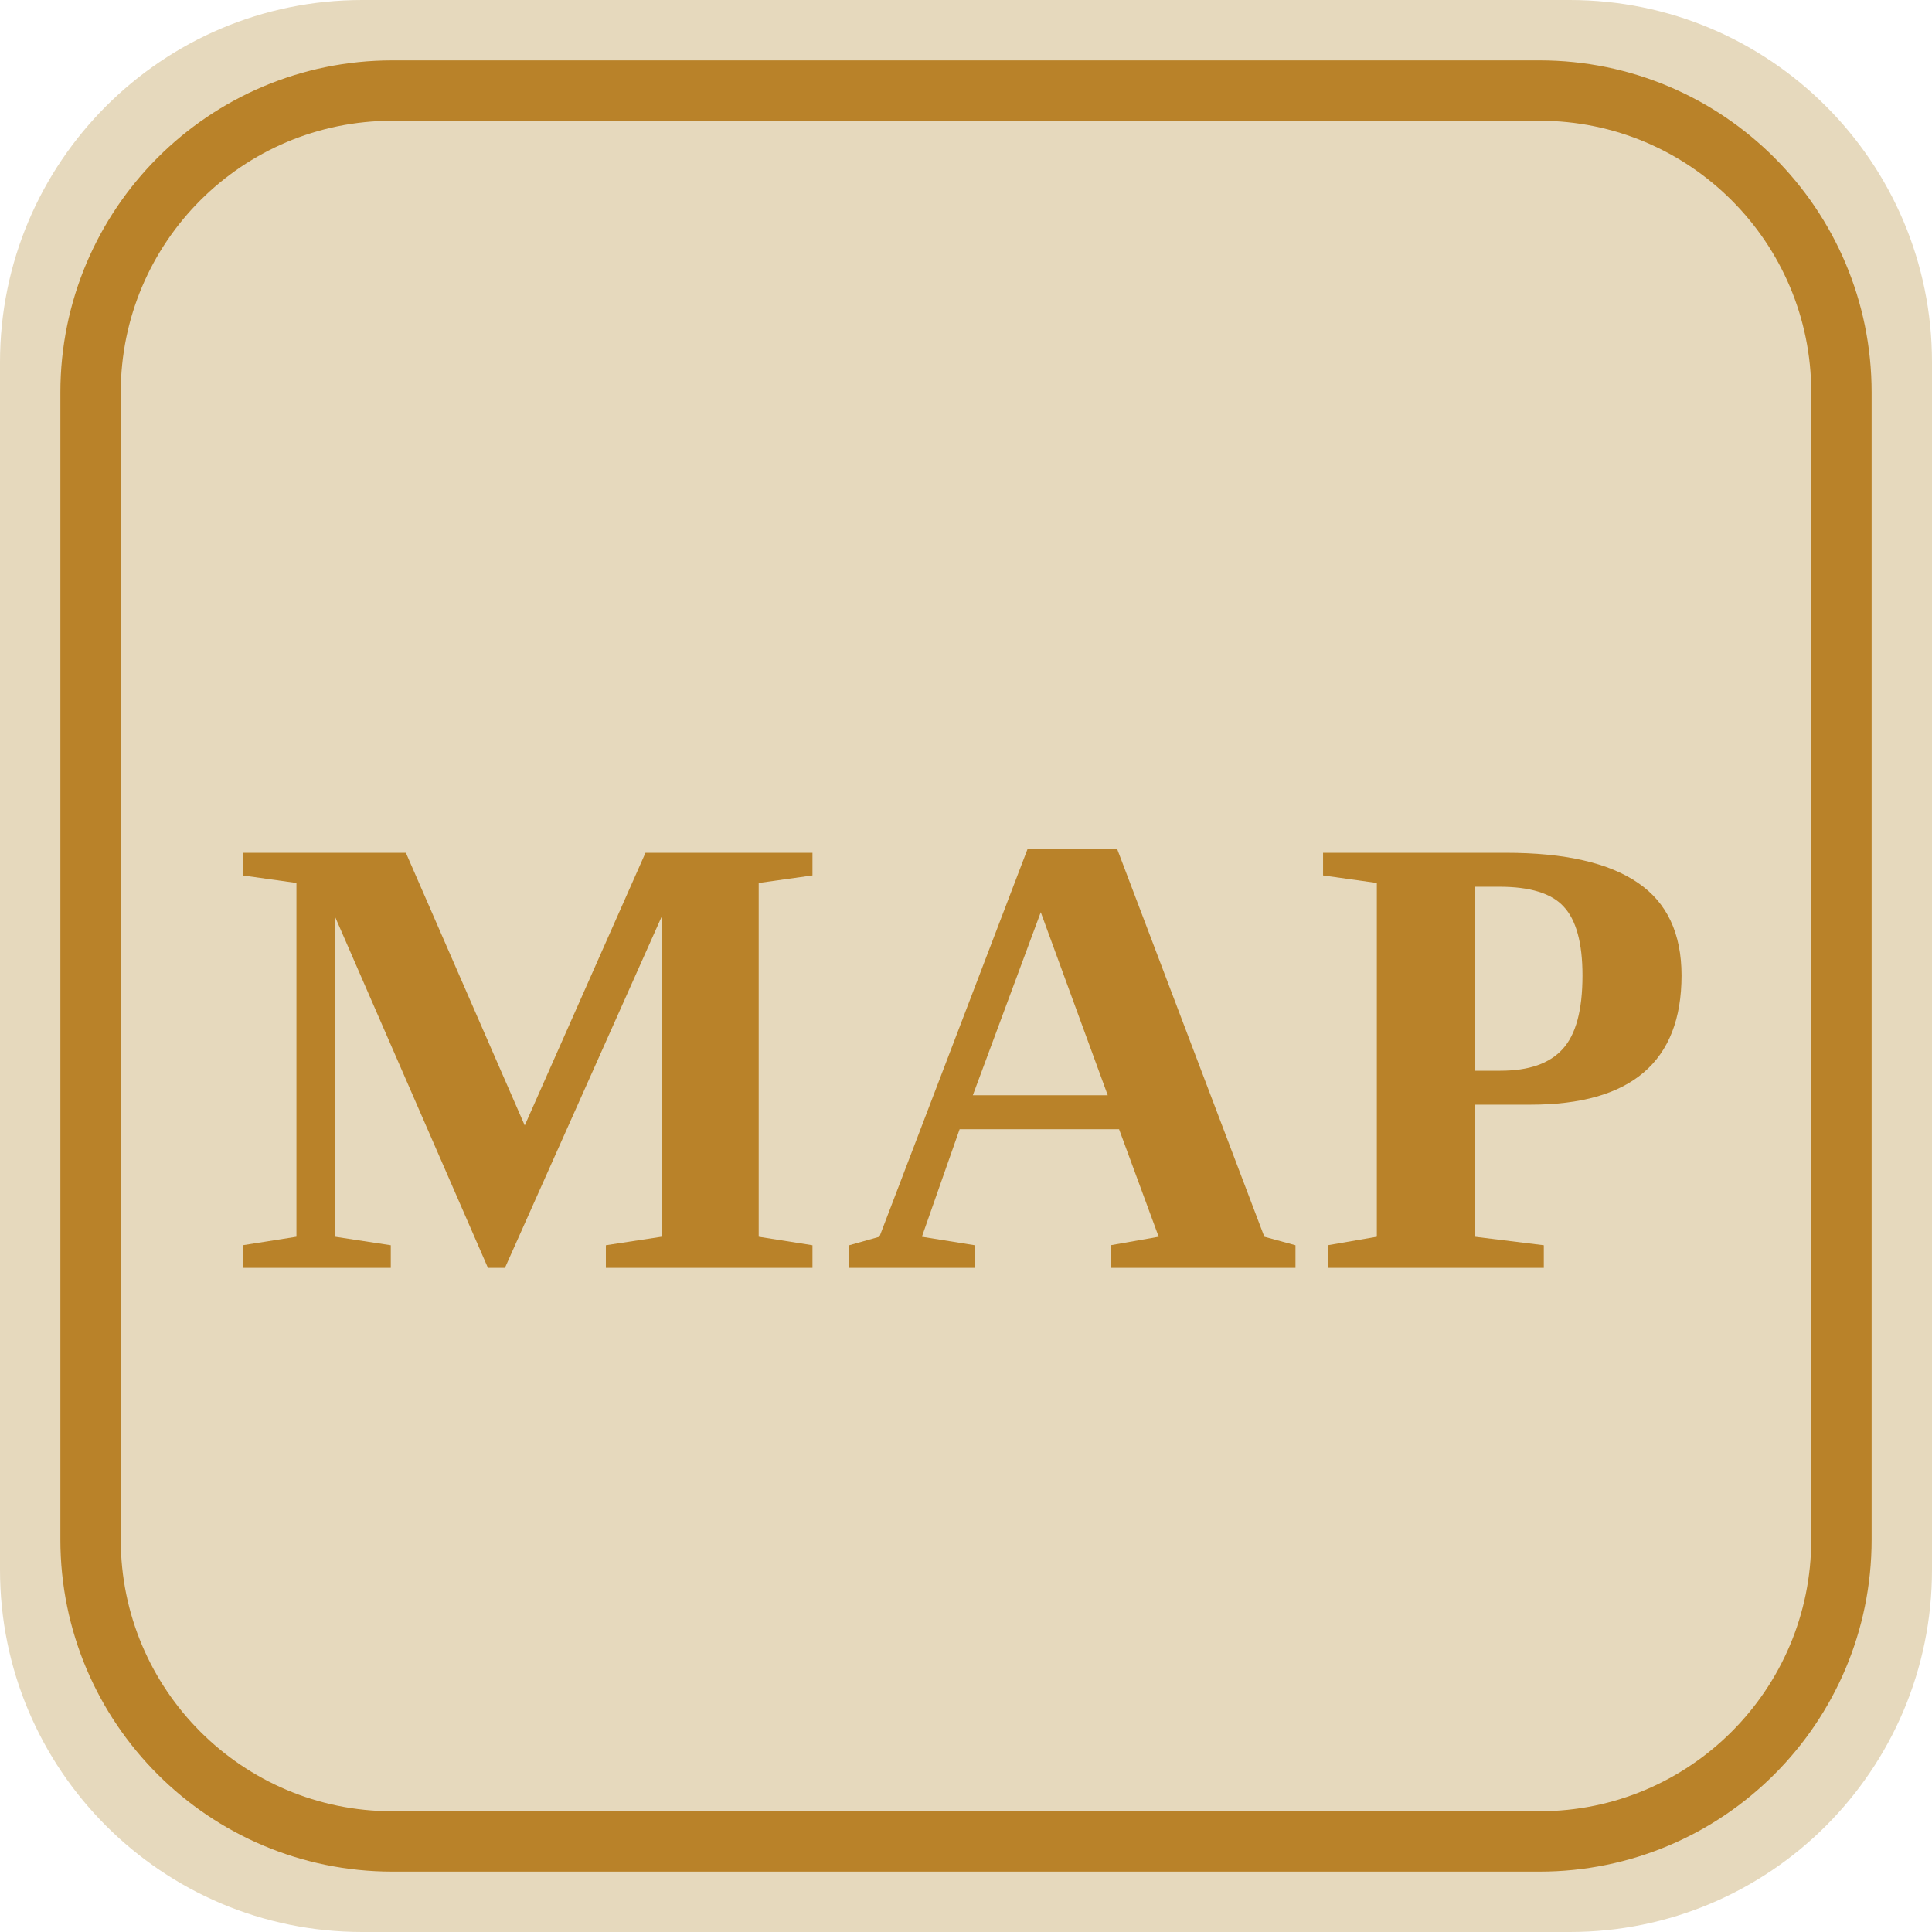
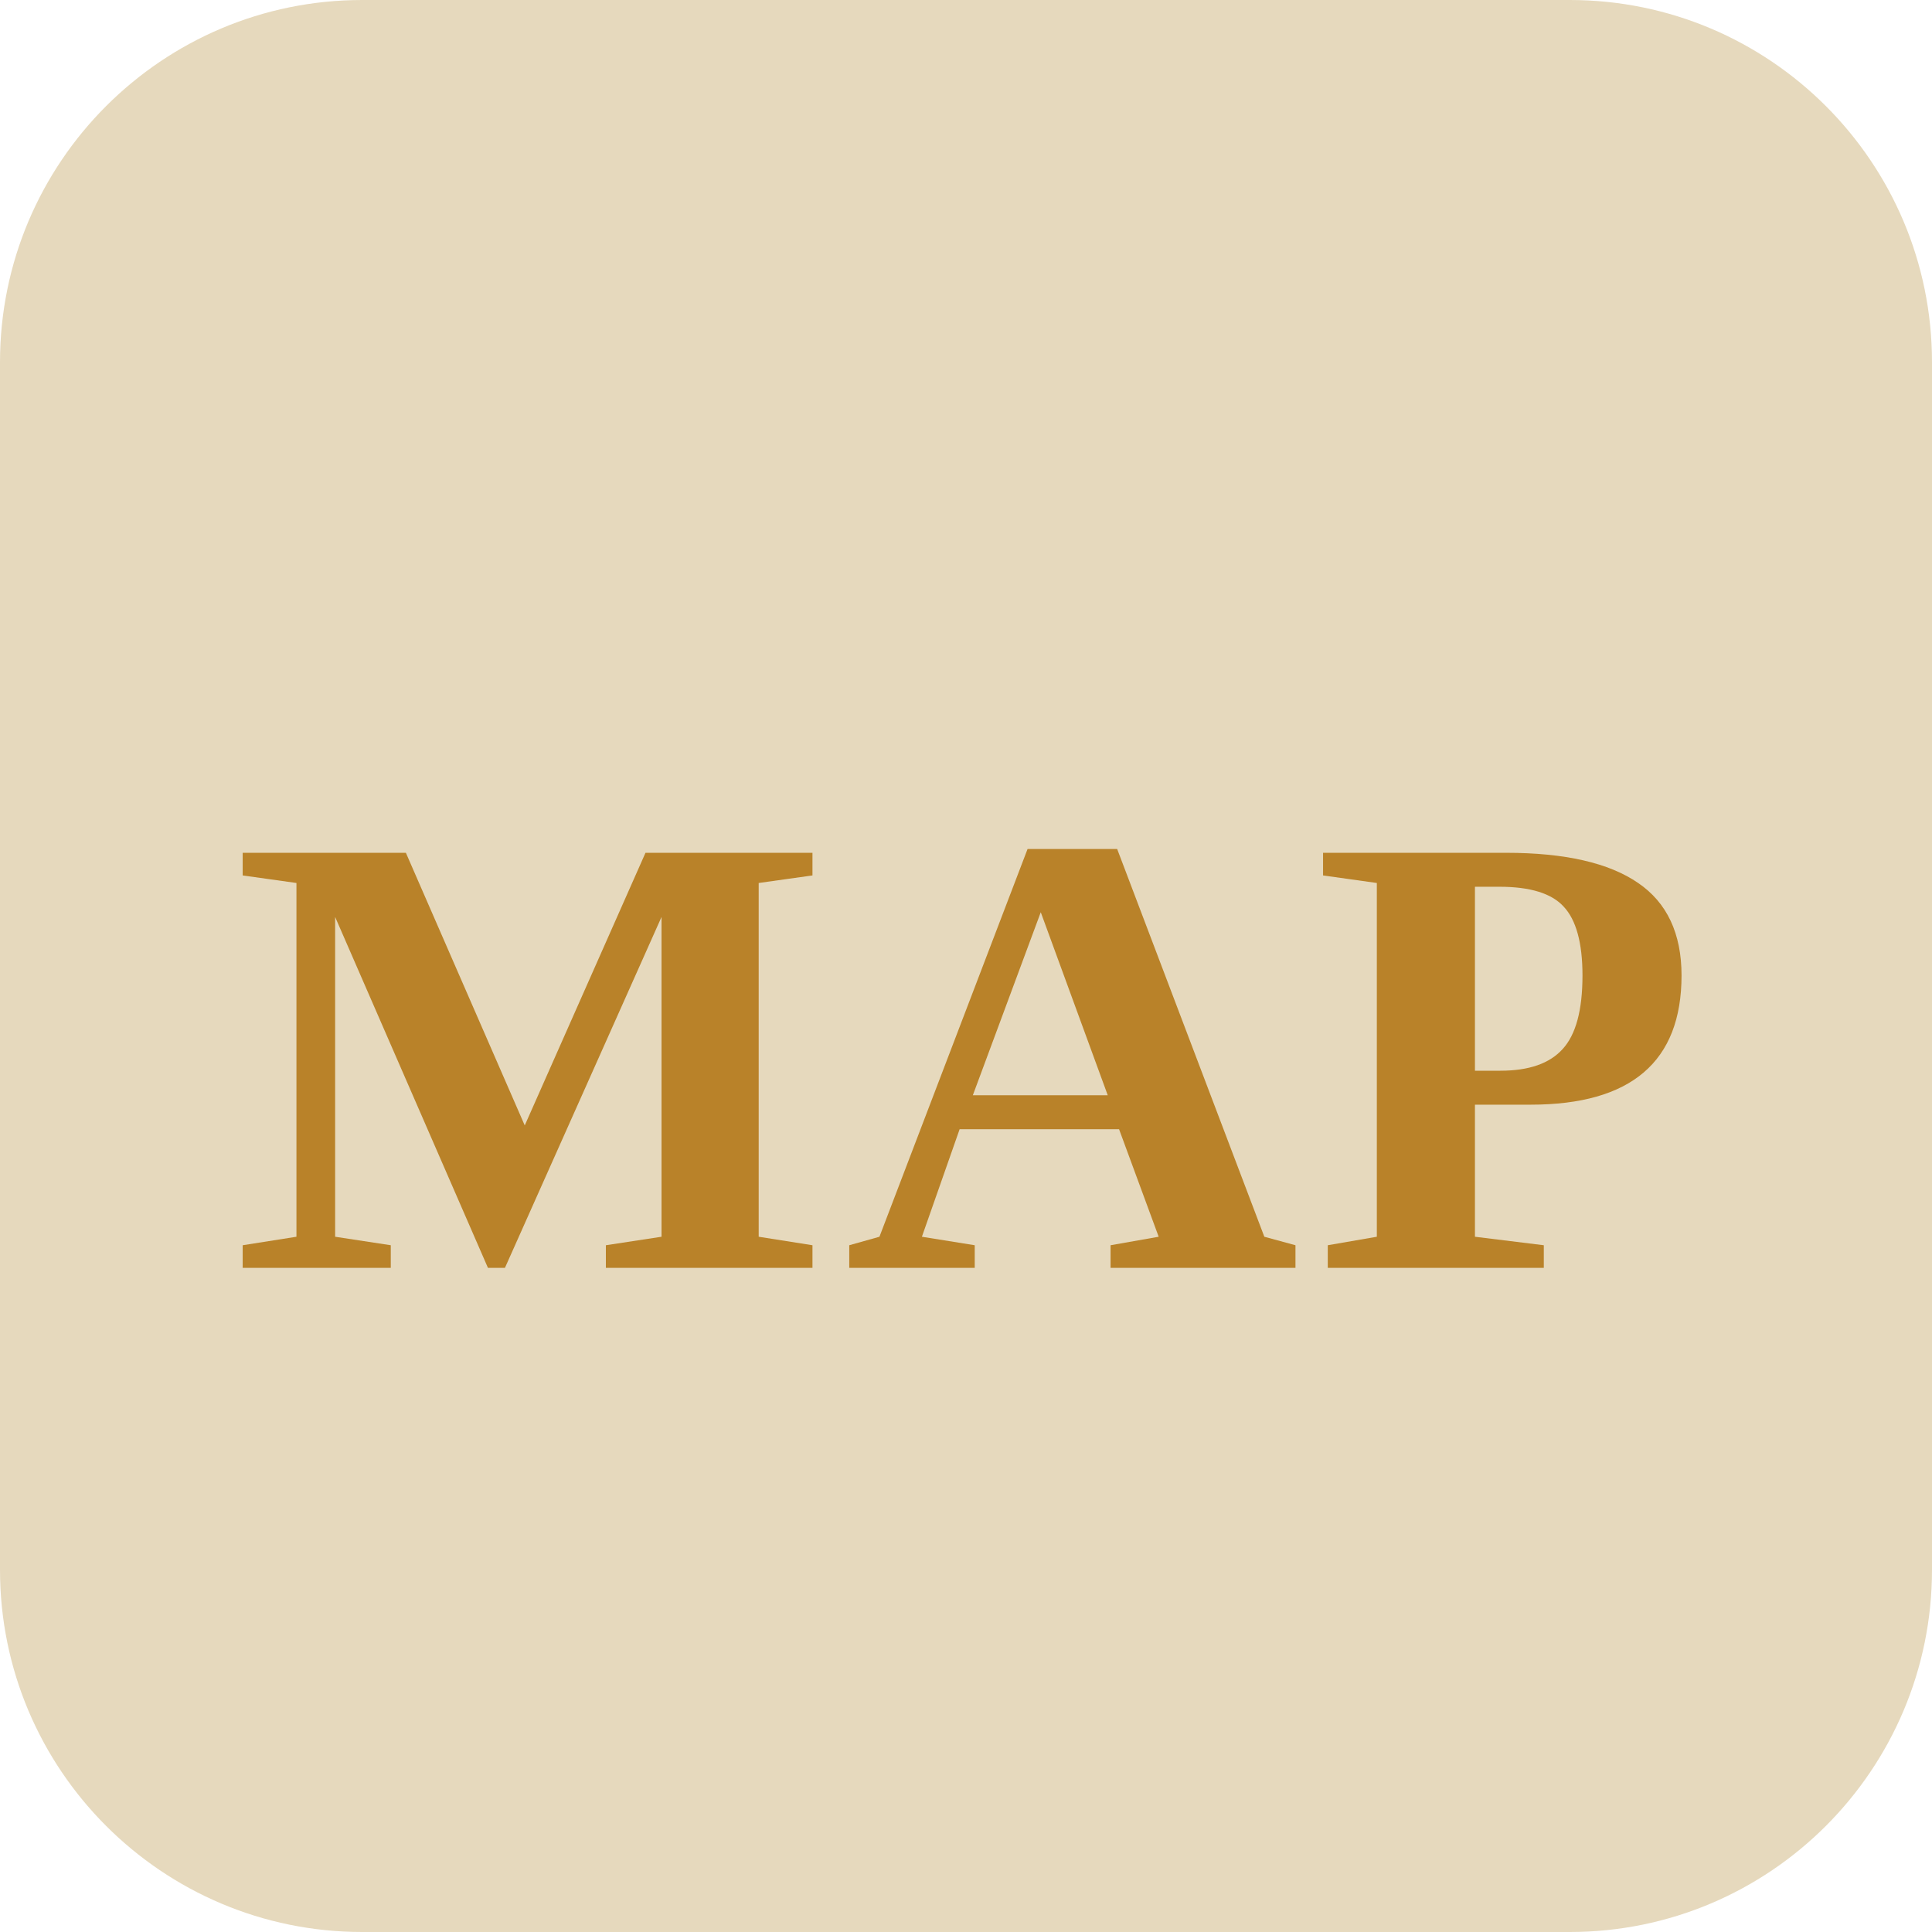
<svg xmlns="http://www.w3.org/2000/svg" viewBox="0 0 32 32" width="32" height="32">
  <rect width="32" height="32" rx="6" fill="#e6d9bd" />
-   <rect x="1.5" y="1.5" width="29" height="29" rx="5" fill="none" stroke="#b98229" stroke-width="1" />
  <text x="16" y="21" font-family="'Fraunces','Playfair Display','Cormorant Garamond',Georgia,'Times New Roman',serif" font-size="10.5" font-weight="600" fill="#b98229" text-anchor="middle" letter-spacing="0.2">MAP</text>
</svg>
